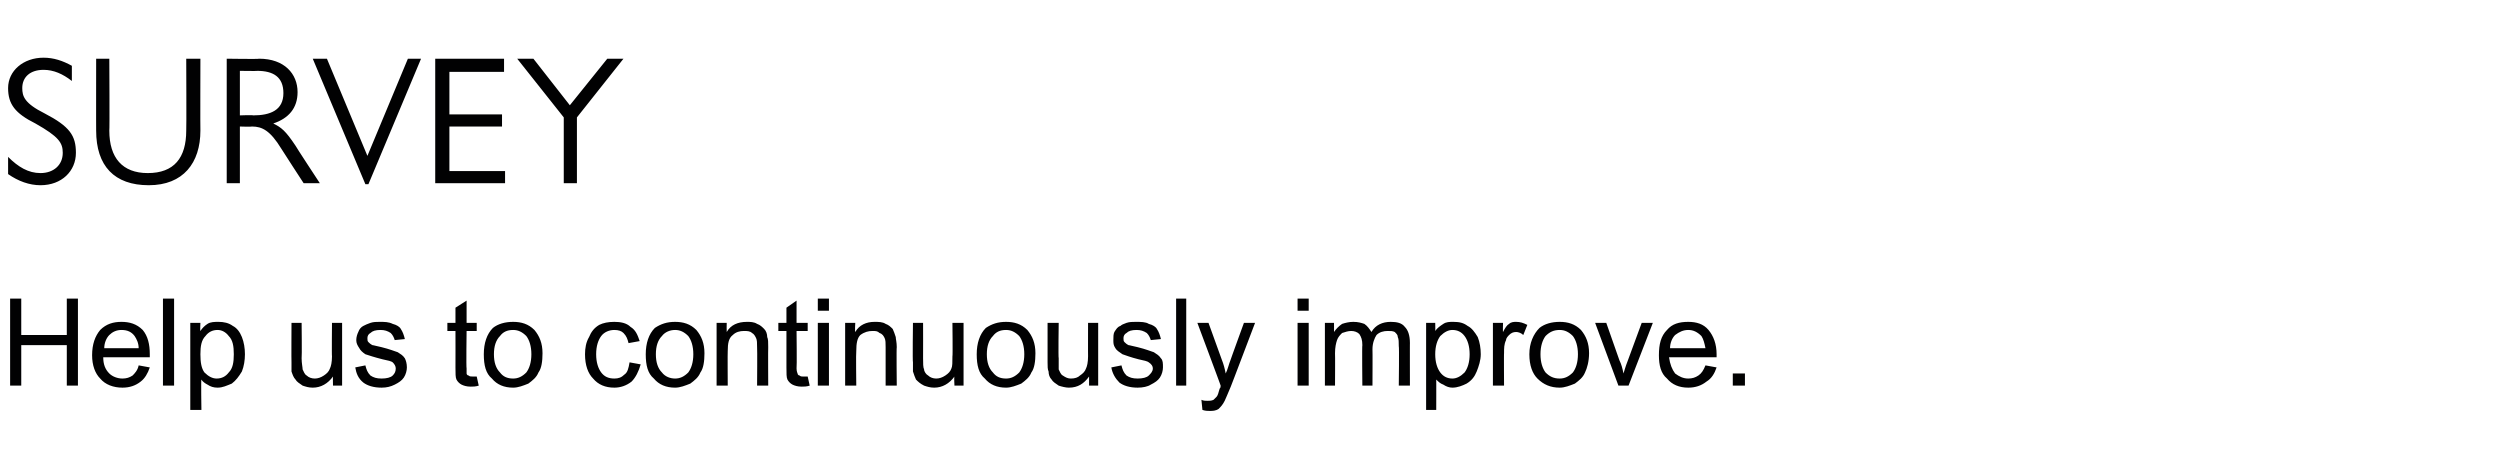
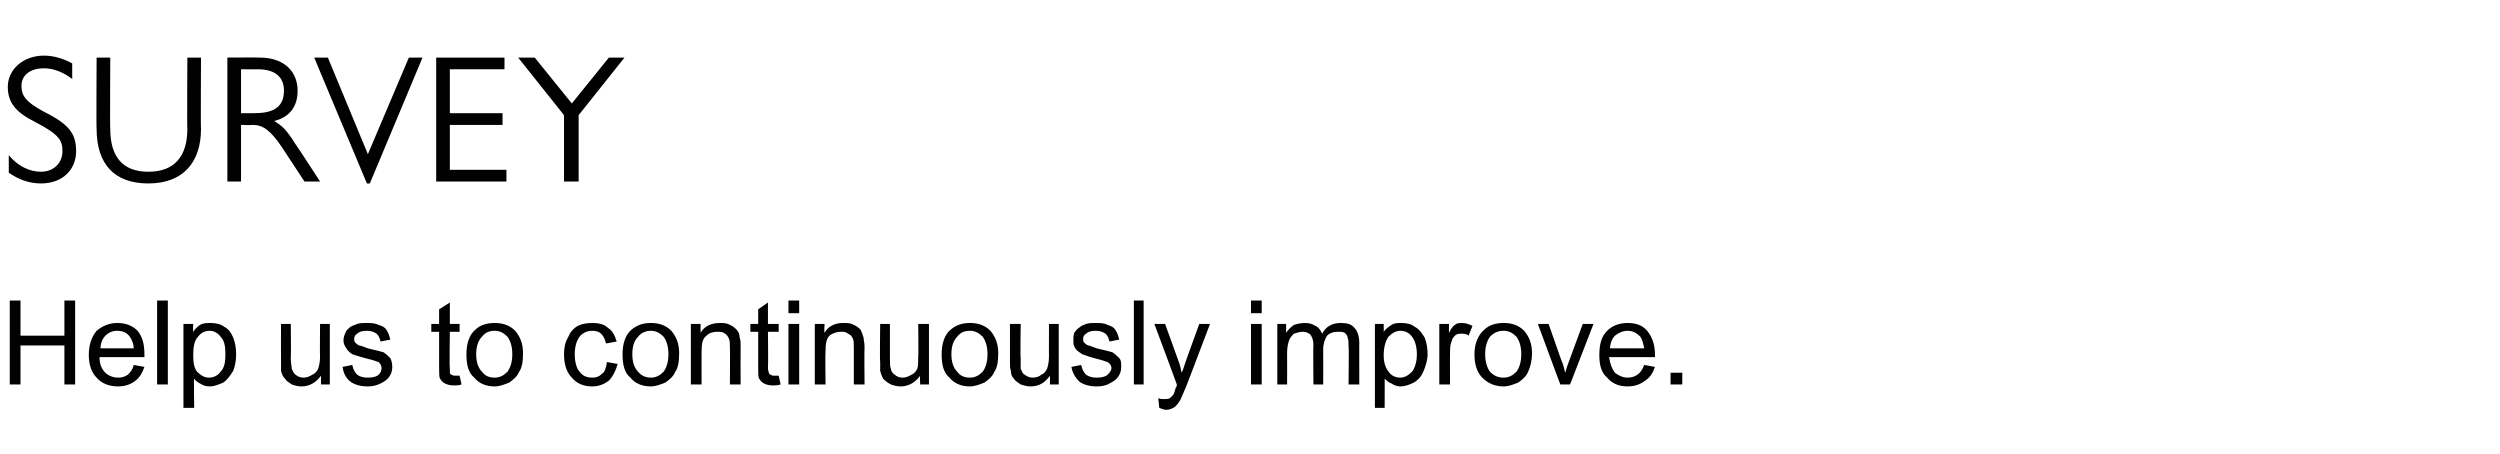
- <svg xmlns="http://www.w3.org/2000/svg" version="1.1" width="247px" height="45.5px" viewBox="0 -5 247 45.5" style="top:-5px">
+ <svg xmlns="http://www.w3.org/2000/svg" version="1.1" width="256.2px" height="46.5px" viewBox="0 -5 256.2 46.5" style="top:-5px">
  <defs />
-   <g id="Polygon861">
-     <path d="M 1 33.1 L 1 24.5 L 2.1 24.5 L 2.1 28.1 L 6.6 28.1 L 6.6 24.5 L 7.7 24.5 L 7.7 33.1 L 6.6 33.1 L 6.6 29.1 L 2.1 29.1 L 2.1 33.1 L 1 33.1 Z M 13.7 31.1 C 13.7 31.1 14.8 31.3 14.8 31.3 C 14.6 31.9 14.3 32.4 13.9 32.7 C 13.4 33.1 12.8 33.3 12.1 33.3 C 11.2 33.3 10.4 33 9.9 32.4 C 9.4 31.9 9.1 31.1 9.1 30.1 C 9.1 29 9.4 28.2 9.9 27.6 C 10.5 27 11.2 26.8 12 26.8 C 12.8 26.8 13.5 27 14.1 27.6 C 14.6 28.2 14.8 29 14.8 30 C 14.8 30.1 14.8 30.2 14.8 30.3 C 14.8 30.3 10.2 30.3 10.2 30.3 C 10.2 31 10.4 31.5 10.8 31.9 C 11.1 32.2 11.6 32.4 12.1 32.4 C 12.5 32.4 12.8 32.3 13.1 32.1 C 13.3 31.9 13.6 31.6 13.7 31.1 Z M 10.3 29.4 C 10.3 29.4 13.7 29.4 13.7 29.4 C 13.7 28.9 13.5 28.5 13.3 28.2 C 13 27.8 12.6 27.6 12 27.6 C 11.5 27.6 11.1 27.8 10.8 28.1 C 10.5 28.4 10.3 28.9 10.3 29.4 Z M 16.1 33.1 L 16.1 24.5 L 17.2 24.5 L 17.2 33.1 L 16.1 33.1 Z M 18.8 35.5 L 18.8 26.9 L 19.8 26.9 C 19.8 26.9 19.76 27.71 19.8 27.7 C 20 27.4 20.2 27.2 20.5 27 C 20.8 26.8 21.2 26.8 21.6 26.8 C 22.1 26.8 22.6 26.9 23 27.2 C 23.4 27.4 23.7 27.8 23.9 28.3 C 24.1 28.8 24.2 29.4 24.2 30 C 24.2 30.6 24.1 31.2 23.9 31.7 C 23.6 32.2 23.3 32.6 22.9 32.9 C 22.4 33.1 22 33.3 21.5 33.3 C 21.1 33.3 20.8 33.2 20.5 33 C 20.3 32.9 20 32.7 19.9 32.5 C 19.85 32.48 19.9 35.5 19.9 35.5 L 18.8 35.5 Z M 19.8 30 C 19.8 30.8 19.9 31.4 20.2 31.8 C 20.6 32.2 21 32.4 21.4 32.4 C 21.9 32.4 22.3 32.2 22.6 31.8 C 23 31.4 23.1 30.8 23.1 30 C 23.1 29.2 23 28.6 22.6 28.2 C 22.3 27.8 21.9 27.6 21.5 27.6 C 21 27.6 20.6 27.8 20.3 28.2 C 19.9 28.6 19.8 29.2 19.8 30 Z M 32.9 33.1 C 32.9 33.1 32.88 32.21 32.9 32.2 C 32.4 32.9 31.7 33.3 30.9 33.3 C 30.5 33.3 30.2 33.2 29.9 33.1 C 29.6 32.9 29.3 32.7 29.2 32.5 C 29 32.3 28.9 32 28.8 31.7 C 28.8 31.5 28.8 31.2 28.8 30.8 C 28.78 30.75 28.8 26.9 28.8 26.9 L 29.8 26.9 C 29.8 26.9 29.84 30.35 29.8 30.4 C 29.8 30.9 29.9 31.3 29.9 31.5 C 30 31.7 30.1 32 30.3 32.1 C 30.5 32.3 30.8 32.4 31.1 32.4 C 31.4 32.4 31.7 32.3 32 32.1 C 32.3 31.9 32.5 31.7 32.6 31.4 C 32.7 31.2 32.8 30.8 32.8 30.2 C 32.77 30.23 32.8 26.9 32.8 26.9 L 33.8 26.9 L 33.8 33.1 L 32.9 33.1 Z M 35.1 31.3 C 35.1 31.3 36.1 31.1 36.1 31.1 C 36.2 31.5 36.3 31.8 36.6 32.1 C 36.9 32.3 37.2 32.4 37.7 32.4 C 38.2 32.4 38.6 32.3 38.8 32.1 C 39 31.9 39.1 31.7 39.1 31.4 C 39.1 31.2 39 31 38.8 30.8 C 38.7 30.7 38.3 30.6 37.8 30.5 C 37 30.3 36.4 30.1 36.1 30 C 35.8 29.8 35.6 29.6 35.5 29.4 C 35.3 29.1 35.2 28.9 35.2 28.6 C 35.2 28.3 35.3 28 35.4 27.8 C 35.5 27.5 35.7 27.3 35.9 27.2 C 36.1 27.1 36.3 27 36.6 26.9 C 36.9 26.8 37.2 26.8 37.5 26.8 C 38 26.8 38.4 26.8 38.8 27 C 39.2 27.1 39.5 27.3 39.6 27.5 C 39.8 27.8 39.9 28.1 40 28.5 C 40 28.5 39 28.6 39 28.6 C 38.9 28.3 38.8 28.1 38.6 27.9 C 38.3 27.7 38 27.6 37.6 27.6 C 37.1 27.6 36.8 27.7 36.6 27.9 C 36.4 28 36.3 28.2 36.3 28.4 C 36.3 28.6 36.3 28.7 36.4 28.8 C 36.5 28.9 36.6 29 36.8 29.1 C 36.9 29.1 37.2 29.2 37.7 29.3 C 38.5 29.5 39 29.7 39.3 29.8 C 39.6 30 39.8 30.1 40 30.4 C 40.1 30.6 40.2 30.9 40.2 31.3 C 40.2 31.6 40.1 32 39.9 32.3 C 39.7 32.6 39.4 32.8 39 33 C 38.6 33.2 38.2 33.3 37.7 33.3 C 36.9 33.3 36.3 33.1 35.9 32.8 C 35.4 32.4 35.2 31.9 35.1 31.3 Z M 46.7 32.2 C 46.8 32.2 46.9 32.2 47.1 32.2 C 47.1 32.2 47.3 33.1 47.3 33.1 C 47 33.2 46.7 33.2 46.5 33.2 C 46.1 33.2 45.8 33.1 45.6 33 C 45.4 32.9 45.2 32.7 45.1 32.5 C 45 32.3 45 31.9 45 31.3 C 45.01 31.3 45 27.7 45 27.7 L 44.2 27.7 L 44.2 26.9 L 45 26.9 L 45 25.4 L 46.1 24.7 L 46.1 26.9 L 47.1 26.9 L 47.1 27.7 L 46.1 27.7 C 46.1 27.7 46.05 31.36 46.1 31.4 C 46.1 31.7 46.1 31.9 46.1 31.9 C 46.1 32 46.2 32.1 46.3 32.1 C 46.4 32.2 46.5 32.2 46.7 32.2 C 46.7 32.2 46.7 32.2 46.7 32.2 Z M 47.8 30 C 47.8 28.9 48.1 28 48.7 27.4 C 49.2 27 49.9 26.8 50.7 26.8 C 51.5 26.8 52.2 27 52.8 27.6 C 53.3 28.2 53.6 28.9 53.6 29.9 C 53.6 30.7 53.5 31.4 53.2 31.8 C 53 32.3 52.6 32.6 52.2 32.9 C 51.7 33.1 51.2 33.3 50.7 33.3 C 49.8 33.3 49.1 33 48.6 32.4 C 48 31.9 47.8 31.1 47.8 30 Z M 48.8 30 C 48.8 30.8 49 31.4 49.4 31.8 C 49.7 32.2 50.1 32.4 50.7 32.4 C 51.2 32.4 51.6 32.2 52 31.8 C 52.3 31.4 52.5 30.8 52.5 30 C 52.5 29.2 52.3 28.6 52 28.2 C 51.6 27.8 51.2 27.6 50.7 27.6 C 50.1 27.6 49.7 27.8 49.4 28.2 C 49 28.6 48.8 29.2 48.8 30 Z M 62.2 30.8 C 62.2 30.8 63.3 31 63.3 31 C 63.1 31.7 62.8 32.3 62.4 32.7 C 61.9 33.1 61.3 33.3 60.7 33.3 C 59.8 33.3 59.1 33 58.6 32.4 C 58.1 31.9 57.8 31.1 57.8 30 C 57.8 29.4 57.9 28.8 58.2 28.3 C 58.4 27.8 58.7 27.4 59.2 27.1 C 59.6 26.9 60.1 26.8 60.7 26.8 C 61.3 26.8 61.9 26.9 62.3 27.3 C 62.8 27.6 63 28.1 63.2 28.7 C 63.2 28.7 62.1 28.9 62.1 28.9 C 62 28.5 61.9 28.2 61.6 27.9 C 61.4 27.7 61.1 27.6 60.7 27.6 C 60.2 27.6 59.7 27.8 59.4 28.2 C 59.1 28.6 58.9 29.2 58.9 30 C 58.9 30.8 59.1 31.4 59.4 31.8 C 59.7 32.2 60.1 32.4 60.7 32.4 C 61.1 32.4 61.4 32.3 61.7 32 C 62 31.8 62.1 31.4 62.2 30.8 Z M 63.8 30 C 63.8 28.9 64.1 28 64.7 27.4 C 65.3 27 65.9 26.8 66.7 26.8 C 67.5 26.8 68.2 27 68.8 27.6 C 69.3 28.2 69.6 28.9 69.6 29.9 C 69.6 30.7 69.5 31.4 69.2 31.8 C 69 32.3 68.6 32.6 68.2 32.9 C 67.7 33.1 67.2 33.3 66.7 33.3 C 65.8 33.3 65.1 33 64.6 32.4 C 64 31.9 63.8 31.1 63.8 30 Z M 64.8 30 C 64.8 30.8 65 31.4 65.4 31.8 C 65.7 32.2 66.2 32.4 66.7 32.4 C 67.2 32.4 67.6 32.2 68 31.8 C 68.3 31.4 68.5 30.8 68.5 30 C 68.5 29.2 68.3 28.6 68 28.2 C 67.6 27.8 67.2 27.6 66.7 27.6 C 66.2 27.6 65.7 27.8 65.4 28.2 C 65 28.6 64.8 29.2 64.8 30 Z M 70.8 33.1 L 70.8 26.9 L 71.8 26.9 C 71.8 26.9 71.78 27.78 71.8 27.8 C 72.2 27.1 72.9 26.8 73.8 26.8 C 74.1 26.8 74.5 26.8 74.8 27 C 75.1 27.1 75.3 27.3 75.5 27.5 C 75.7 27.7 75.8 28 75.8 28.3 C 75.9 28.5 75.9 28.8 75.9 29.3 C 75.88 29.3 75.9 33.1 75.9 33.1 L 74.8 33.1 C 74.8 33.1 74.83 29.34 74.8 29.3 C 74.8 28.9 74.8 28.6 74.7 28.4 C 74.6 28.2 74.5 28 74.3 27.9 C 74.1 27.7 73.8 27.7 73.5 27.7 C 73.1 27.7 72.7 27.8 72.4 28.1 C 72 28.4 71.9 28.9 71.9 29.7 C 71.88 29.72 71.9 33.1 71.9 33.1 L 70.8 33.1 Z M 79.3 32.2 C 79.5 32.2 79.6 32.2 79.8 32.2 C 79.8 32.2 80 33.1 80 33.1 C 79.7 33.2 79.4 33.2 79.2 33.2 C 78.8 33.2 78.5 33.1 78.3 33 C 78.1 32.9 77.9 32.7 77.8 32.5 C 77.7 32.3 77.7 31.9 77.7 31.3 C 77.7 31.3 77.7 27.7 77.7 27.7 L 76.9 27.7 L 76.9 26.9 L 77.7 26.9 L 77.7 25.4 L 78.7 24.7 L 78.7 26.9 L 79.8 26.9 L 79.8 27.7 L 78.7 27.7 C 78.7 27.7 78.74 31.36 78.7 31.4 C 78.7 31.7 78.8 31.9 78.8 31.9 C 78.8 32 78.9 32.1 79 32.1 C 79.1 32.2 79.2 32.2 79.3 32.2 C 79.3 32.2 79.3 32.2 79.3 32.2 Z M 80.8 25.7 L 80.8 24.5 L 81.9 24.5 L 81.9 25.7 L 80.8 25.7 Z M 80.8 33.1 L 80.8 26.9 L 81.9 26.9 L 81.9 33.1 L 80.8 33.1 Z M 83.5 33.1 L 83.5 26.9 L 84.5 26.9 C 84.5 26.9 84.45 27.78 84.5 27.8 C 84.9 27.1 85.6 26.8 86.4 26.8 C 86.8 26.8 87.2 26.8 87.5 27 C 87.8 27.1 88 27.3 88.2 27.5 C 88.3 27.7 88.4 28 88.5 28.3 C 88.5 28.5 88.6 28.8 88.6 29.3 C 88.56 29.3 88.6 33.1 88.6 33.1 L 87.5 33.1 C 87.5 33.1 87.5 29.34 87.5 29.3 C 87.5 28.9 87.5 28.6 87.4 28.4 C 87.3 28.2 87.2 28 86.9 27.9 C 86.7 27.7 86.5 27.7 86.2 27.7 C 85.8 27.7 85.4 27.8 85 28.1 C 84.7 28.4 84.6 28.9 84.6 29.7 C 84.56 29.72 84.6 33.1 84.6 33.1 L 83.5 33.1 Z M 94.3 33.1 C 94.3 33.1 94.25 32.21 94.3 32.2 C 93.8 32.9 93.1 33.3 92.3 33.3 C 91.9 33.3 91.6 33.2 91.3 33.1 C 90.9 32.9 90.7 32.7 90.5 32.5 C 90.4 32.3 90.3 32 90.2 31.7 C 90.2 31.5 90.2 31.2 90.2 30.8 C 90.15 30.75 90.2 26.9 90.2 26.9 L 91.2 26.9 C 91.2 26.9 91.21 30.35 91.2 30.4 C 91.2 30.9 91.2 31.3 91.3 31.5 C 91.3 31.7 91.5 32 91.7 32.1 C 91.9 32.3 92.2 32.4 92.5 32.4 C 92.8 32.4 93.1 32.3 93.4 32.1 C 93.7 31.9 93.9 31.7 94 31.4 C 94.1 31.2 94.1 30.8 94.1 30.2 C 94.14 30.23 94.1 26.9 94.1 26.9 L 95.2 26.9 L 95.2 33.1 L 94.3 33.1 Z M 96.5 30 C 96.5 28.9 96.8 28 97.4 27.4 C 98 27 98.6 26.8 99.4 26.8 C 100.2 26.8 100.9 27 101.5 27.6 C 102 28.2 102.3 28.9 102.3 29.9 C 102.3 30.7 102.2 31.4 101.9 31.8 C 101.7 32.3 101.3 32.6 100.9 32.9 C 100.4 33.1 99.9 33.3 99.4 33.3 C 98.5 33.3 97.8 33 97.3 32.4 C 96.7 31.9 96.5 31.1 96.5 30 Z M 97.5 30 C 97.5 30.8 97.7 31.4 98.1 31.8 C 98.4 32.2 98.8 32.4 99.4 32.4 C 99.9 32.4 100.3 32.2 100.7 31.8 C 101 31.4 101.2 30.8 101.2 30 C 101.2 29.2 101 28.6 100.7 28.2 C 100.3 27.8 99.9 27.6 99.4 27.6 C 98.8 27.6 98.4 27.8 98.1 28.2 C 97.7 28.6 97.5 29.2 97.5 30 Z M 107.6 33.1 C 107.6 33.1 107.6 32.21 107.6 32.2 C 107.1 32.9 106.5 33.3 105.6 33.3 C 105.3 33.3 104.9 33.2 104.6 33.1 C 104.3 32.9 104 32.7 103.9 32.5 C 103.7 32.3 103.6 32 103.6 31.7 C 103.5 31.5 103.5 31.2 103.5 30.8 C 103.5 30.75 103.5 26.9 103.5 26.9 L 104.6 26.9 C 104.6 26.9 104.55 30.35 104.6 30.4 C 104.6 30.9 104.6 31.3 104.6 31.5 C 104.7 31.7 104.8 32 105 32.1 C 105.3 32.3 105.5 32.4 105.8 32.4 C 106.2 32.4 106.5 32.3 106.7 32.1 C 107 31.9 107.2 31.7 107.3 31.4 C 107.4 31.2 107.5 30.8 107.5 30.2 C 107.49 30.23 107.5 26.9 107.5 26.9 L 108.5 26.9 L 108.5 33.1 L 107.6 33.1 Z M 109.8 31.3 C 109.8 31.3 110.8 31.1 110.8 31.1 C 110.9 31.5 111 31.8 111.3 32.1 C 111.6 32.3 111.9 32.4 112.4 32.4 C 112.9 32.4 113.3 32.3 113.5 32.1 C 113.7 31.9 113.9 31.7 113.9 31.4 C 113.9 31.2 113.8 31 113.5 30.8 C 113.4 30.7 113 30.6 112.5 30.5 C 111.7 30.3 111.2 30.1 110.9 30 C 110.6 29.8 110.3 29.6 110.2 29.4 C 110 29.1 110 28.9 110 28.6 C 110 28.3 110 28 110.1 27.8 C 110.3 27.5 110.4 27.3 110.7 27.2 C 110.8 27.1 111 27 111.3 26.9 C 111.6 26.8 111.9 26.8 112.2 26.8 C 112.7 26.8 113.2 26.8 113.5 27 C 113.9 27.1 114.2 27.3 114.3 27.5 C 114.5 27.8 114.6 28.1 114.7 28.5 C 114.7 28.5 113.7 28.6 113.7 28.6 C 113.6 28.3 113.5 28.1 113.3 27.9 C 113 27.7 112.7 27.6 112.3 27.6 C 111.8 27.6 111.5 27.7 111.3 27.9 C 111.1 28 111 28.2 111 28.4 C 111 28.6 111 28.7 111.1 28.8 C 111.2 28.9 111.3 29 111.5 29.1 C 111.6 29.1 111.9 29.2 112.4 29.3 C 113.2 29.5 113.7 29.7 114 29.8 C 114.3 30 114.5 30.1 114.7 30.4 C 114.9 30.6 114.9 30.9 114.9 31.3 C 114.9 31.6 114.8 32 114.6 32.3 C 114.4 32.6 114.1 32.8 113.7 33 C 113.4 33.2 112.9 33.3 112.4 33.3 C 111.6 33.3 111 33.1 110.6 32.8 C 110.2 32.4 109.9 31.9 109.8 31.3 Z M 116.2 33.1 L 116.2 24.5 L 117.2 24.5 L 117.2 33.1 L 116.2 33.1 Z M 119.5 35.6 C 119.3 35.6 119.1 35.6 118.8 35.5 C 118.8 35.5 118.7 34.5 118.7 34.5 C 118.9 34.6 119.1 34.6 119.3 34.6 C 119.5 34.6 119.7 34.6 119.9 34.5 C 120 34.4 120.1 34.3 120.2 34.2 C 120.3 34.1 120.4 33.8 120.5 33.4 C 120.6 33.3 120.6 33.2 120.6 33.1 C 120.63 33.13 118.3 26.9 118.3 26.9 L 119.4 26.9 C 119.4 26.9 120.7 30.5 120.7 30.5 C 120.9 31 121 31.4 121.1 31.9 C 121.3 31.5 121.4 31 121.6 30.5 C 121.58 30.53 122.9 26.9 122.9 26.9 L 124 26.9 C 124 26.9 121.6 33.23 121.6 33.2 C 121.3 33.9 121.1 34.4 121 34.6 C 120.8 35 120.6 35.2 120.4 35.4 C 120.1 35.6 119.8 35.6 119.5 35.6 C 119.5 35.6 119.5 35.6 119.5 35.6 Z M 128.2 25.7 L 128.2 24.5 L 129.3 24.5 L 129.3 25.7 L 128.2 25.7 Z M 128.2 33.1 L 128.2 26.9 L 129.3 26.9 L 129.3 33.1 L 128.2 33.1 Z M 130.9 33.1 L 130.9 26.9 L 131.8 26.9 C 131.8 26.9 131.81 27.77 131.8 27.8 C 132 27.5 132.3 27.2 132.6 27 C 132.9 26.9 133.3 26.8 133.7 26.8 C 134.2 26.8 134.5 26.9 134.8 27 C 135.1 27.2 135.3 27.5 135.5 27.8 C 135.9 27.1 136.6 26.8 137.4 26.8 C 138 26.8 138.5 26.9 138.8 27.3 C 139.1 27.6 139.3 28.1 139.3 28.9 C 139.29 28.85 139.3 33.1 139.3 33.1 L 138.2 33.1 C 138.2 33.1 138.25 29.2 138.2 29.2 C 138.2 28.8 138.2 28.5 138.1 28.3 C 138.1 28.1 138 28 137.8 27.8 C 137.6 27.7 137.4 27.7 137.1 27.7 C 136.7 27.7 136.3 27.8 136 28.1 C 135.8 28.4 135.6 28.9 135.6 29.5 C 135.62 29.51 135.6 33.1 135.6 33.1 L 134.6 33.1 C 134.6 33.1 134.56 29.08 134.6 29.1 C 134.6 28.6 134.5 28.3 134.3 28 C 134.1 27.8 133.8 27.7 133.5 27.7 C 133.2 27.7 132.9 27.8 132.6 27.9 C 132.4 28.1 132.2 28.3 132.1 28.6 C 132 28.9 131.9 29.3 131.9 29.9 C 131.92 29.89 131.9 33.1 131.9 33.1 L 130.9 33.1 Z M 140.9 35.5 L 140.9 26.9 L 141.8 26.9 C 141.8 26.9 141.82 27.71 141.8 27.7 C 142 27.4 142.3 27.2 142.6 27 C 142.9 26.8 143.2 26.8 143.6 26.8 C 144.2 26.8 144.6 26.9 145 27.2 C 145.4 27.4 145.7 27.8 146 28.3 C 146.2 28.8 146.3 29.4 146.3 30 C 146.3 30.6 146.1 31.2 145.9 31.7 C 145.7 32.2 145.4 32.6 144.9 32.9 C 144.5 33.1 144 33.3 143.5 33.3 C 143.2 33.3 142.9 33.2 142.6 33 C 142.3 32.9 142.1 32.7 141.9 32.5 C 141.91 32.48 141.9 35.5 141.9 35.5 L 140.9 35.5 Z M 141.8 30 C 141.8 30.8 142 31.4 142.3 31.8 C 142.6 32.2 143 32.4 143.5 32.4 C 143.9 32.4 144.3 32.2 144.7 31.8 C 145 31.4 145.2 30.8 145.2 30 C 145.2 29.2 145 28.6 144.7 28.2 C 144.4 27.8 144 27.6 143.5 27.6 C 143.1 27.6 142.7 27.8 142.3 28.2 C 142 28.6 141.8 29.2 141.8 30 Z M 147.5 33.1 L 147.5 26.9 L 148.5 26.9 C 148.5 26.9 148.47 27.84 148.5 27.8 C 148.7 27.4 148.9 27.1 149.1 27 C 149.3 26.8 149.6 26.8 149.8 26.8 C 150.2 26.8 150.5 26.9 150.9 27.1 C 150.9 27.1 150.5 28.1 150.5 28.1 C 150.3 27.9 150 27.8 149.8 27.8 C 149.5 27.8 149.3 27.9 149.1 28.1 C 149 28.2 148.8 28.4 148.8 28.6 C 148.6 29 148.6 29.4 148.6 29.9 C 148.58 29.86 148.6 33.1 148.6 33.1 L 147.5 33.1 Z M 151.1 30 C 151.1 28.9 151.5 28 152.1 27.4 C 152.6 27 153.3 26.8 154.1 26.8 C 154.9 26.8 155.6 27 156.2 27.6 C 156.7 28.2 157 28.9 157 29.9 C 157 30.7 156.8 31.4 156.6 31.8 C 156.4 32.3 156 32.6 155.6 32.9 C 155.1 33.1 154.6 33.3 154.1 33.3 C 153.2 33.3 152.5 33 151.9 32.4 C 151.4 31.9 151.1 31.1 151.1 30 Z M 152.2 30 C 152.2 30.8 152.4 31.4 152.7 31.8 C 153.1 32.2 153.5 32.4 154.1 32.4 C 154.6 32.4 155 32.2 155.4 31.8 C 155.7 31.4 155.9 30.8 155.9 30 C 155.9 29.2 155.7 28.6 155.4 28.2 C 155 27.8 154.6 27.6 154.1 27.6 C 153.5 27.6 153.1 27.8 152.7 28.2 C 152.4 28.6 152.2 29.2 152.2 30 Z M 159.9 33.1 L 157.6 26.9 L 158.7 26.9 C 158.7 26.9 160.01 30.63 160 30.6 C 160.2 31 160.3 31.4 160.4 31.9 C 160.5 31.6 160.6 31.2 160.8 30.7 C 160.8 30.7 162.2 26.9 162.2 26.9 L 163.3 26.9 L 160.9 33.1 L 159.9 33.1 Z M 168.5 31.1 C 168.5 31.1 169.6 31.3 169.6 31.3 C 169.4 31.9 169.1 32.4 168.6 32.7 C 168.1 33.1 167.5 33.3 166.8 33.3 C 165.9 33.3 165.2 33 164.7 32.4 C 164.1 31.9 163.9 31.1 163.9 30.1 C 163.9 29 164.1 28.2 164.7 27.6 C 165.2 27 165.9 26.8 166.8 26.8 C 167.6 26.8 168.3 27 168.8 27.6 C 169.3 28.2 169.6 29 169.6 30 C 169.6 30.1 169.6 30.2 169.6 30.3 C 169.6 30.3 164.9 30.3 164.9 30.3 C 165 31 165.2 31.5 165.5 31.9 C 165.9 32.2 166.3 32.4 166.8 32.4 C 167.2 32.4 167.5 32.3 167.8 32.1 C 168.1 31.9 168.3 31.6 168.5 31.1 Z M 165 29.4 C 165 29.4 168.5 29.4 168.5 29.4 C 168.4 28.9 168.3 28.5 168.1 28.2 C 167.7 27.8 167.3 27.6 166.8 27.6 C 166.3 27.6 165.9 27.8 165.5 28.1 C 165.2 28.4 165 28.9 165 29.4 Z M 171.2 33.1 L 171.2 31.9 L 172.4 31.9 L 172.4 33.1 L 171.2 33.1 Z " stroke="none" fill="#010102" />
+   <g id="Polygon890">
+     <path d="M 1 34.4 L 1 25.8 L 2.1 25.8 L 2.1 29.4 L 6.6 29.4 L 6.6 25.8 L 7.7 25.8 L 7.7 34.4 L 6.6 34.4 L 6.6 30.4 L 2.1 30.4 L 2.1 34.4 L 1 34.4 Z M 13.7 32.4 C 13.7 32.4 14.8 32.6 14.8 32.6 C 14.6 33.2 14.3 33.7 13.9 34 C 13.4 34.4 12.8 34.6 12.1 34.6 C 11.2 34.6 10.4 34.3 9.9 33.7 C 9.4 33.2 9.1 32.4 9.1 31.4 C 9.1 30.3 9.4 29.5 9.9 28.9 C 10.5 28.4 11.2 28.1 12 28.1 C 12.8 28.1 13.5 28.3 14.1 28.9 C 14.6 29.5 14.8 30.3 14.8 31.3 C 14.8 31.4 14.8 31.5 14.8 31.6 C 14.8 31.6 10.2 31.6 10.2 31.6 C 10.2 32.3 10.4 32.8 10.8 33.2 C 11.1 33.5 11.6 33.7 12.1 33.7 C 12.5 33.7 12.8 33.6 13.1 33.4 C 13.3 33.2 13.6 32.9 13.7 32.4 Z M 10.3 30.7 C 10.3 30.7 13.7 30.7 13.7 30.7 C 13.7 30.2 13.5 29.8 13.3 29.5 C 13 29.1 12.6 28.9 12 28.9 C 11.5 28.9 11.1 29.1 10.8 29.4 C 10.5 29.7 10.3 30.2 10.3 30.7 Z M 16.1 34.4 L 16.1 25.8 L 17.2 25.8 L 17.2 34.4 L 16.1 34.4 Z M 18.8 36.8 L 18.8 28.2 L 19.8 28.2 C 19.8 28.2 19.76 29.01 19.8 29 C 20 28.7 20.2 28.5 20.5 28.3 C 20.8 28.1 21.2 28.1 21.6 28.1 C 22.1 28.1 22.6 28.2 23 28.5 C 23.4 28.7 23.7 29.1 23.9 29.6 C 24.1 30.1 24.2 30.7 24.2 31.3 C 24.2 31.9 24.1 32.5 23.9 33 C 23.6 33.5 23.3 33.9 22.9 34.2 C 22.4 34.4 22 34.6 21.5 34.6 C 21.1 34.6 20.8 34.5 20.5 34.3 C 20.3 34.2 20 34 19.9 33.8 C 19.85 33.78 19.9 36.8 19.9 36.8 L 18.8 36.8 Z M 19.8 31.4 C 19.8 32.2 19.9 32.7 20.2 33.1 C 20.6 33.5 21 33.7 21.4 33.7 C 21.9 33.7 22.3 33.5 22.6 33.1 C 23 32.7 23.1 32.1 23.1 31.3 C 23.1 30.5 23 29.9 22.6 29.5 C 22.3 29.1 21.9 28.9 21.5 28.9 C 21 28.9 20.6 29.1 20.3 29.5 C 19.9 29.9 19.8 30.6 19.8 31.4 Z M 32.9 34.4 C 32.9 34.4 32.88 33.51 32.9 33.5 C 32.4 34.2 31.7 34.6 30.9 34.6 C 30.5 34.6 30.2 34.5 29.9 34.4 C 29.6 34.2 29.3 34 29.2 33.8 C 29 33.6 28.9 33.4 28.8 33 C 28.8 32.8 28.8 32.5 28.8 32.1 C 28.78 32.06 28.8 28.2 28.8 28.2 L 29.8 28.2 C 29.8 28.2 29.84 31.66 29.8 31.7 C 29.8 32.2 29.9 32.6 29.9 32.8 C 30 33 30.1 33.3 30.3 33.4 C 30.5 33.6 30.8 33.7 31.1 33.7 C 31.4 33.7 31.7 33.6 32 33.4 C 32.3 33.3 32.5 33 32.6 32.8 C 32.7 32.5 32.8 32.1 32.8 31.5 C 32.77 31.54 32.8 28.2 32.8 28.2 L 33.8 28.2 L 33.8 34.4 L 32.9 34.4 Z M 35.1 32.6 C 35.1 32.6 36.1 32.4 36.1 32.4 C 36.2 32.8 36.3 33.1 36.6 33.4 C 36.9 33.6 37.2 33.7 37.7 33.7 C 38.2 33.7 38.6 33.6 38.8 33.4 C 39 33.2 39.1 33 39.1 32.7 C 39.1 32.5 39 32.3 38.8 32.1 C 38.7 32.1 38.3 31.9 37.8 31.8 C 37 31.6 36.4 31.4 36.1 31.3 C 35.8 31.1 35.6 30.9 35.5 30.7 C 35.3 30.4 35.2 30.2 35.2 29.9 C 35.2 29.6 35.3 29.3 35.4 29.1 C 35.5 28.8 35.7 28.7 35.9 28.5 C 36.1 28.4 36.3 28.3 36.6 28.2 C 36.9 28.1 37.2 28.1 37.5 28.1 C 38 28.1 38.4 28.1 38.8 28.3 C 39.2 28.4 39.5 28.6 39.6 28.8 C 39.8 29.1 39.9 29.4 40 29.8 C 40 29.8 39 30 39 30 C 38.9 29.6 38.8 29.4 38.6 29.2 C 38.3 29 38 28.9 37.6 28.9 C 37.1 28.9 36.8 29 36.6 29.2 C 36.4 29.3 36.3 29.5 36.3 29.7 C 36.3 29.9 36.3 30 36.4 30.1 C 36.5 30.2 36.6 30.3 36.8 30.4 C 36.9 30.4 37.2 30.5 37.7 30.7 C 38.5 30.9 39 31 39.3 31.1 C 39.6 31.3 39.8 31.5 40 31.7 C 40.1 31.9 40.2 32.2 40.2 32.6 C 40.2 33 40.1 33.3 39.9 33.6 C 39.7 33.9 39.4 34.1 39 34.3 C 38.6 34.5 38.2 34.6 37.7 34.6 C 36.9 34.6 36.3 34.4 35.9 34.1 C 35.4 33.7 35.2 33.2 35.1 32.6 Z M 46.7 33.5 C 46.8 33.5 46.9 33.5 47.1 33.5 C 47.1 33.5 47.3 34.4 47.3 34.4 C 47 34.5 46.7 34.5 46.5 34.5 C 46.1 34.5 45.8 34.4 45.6 34.3 C 45.4 34.2 45.2 34 45.1 33.8 C 45 33.7 45 33.2 45 32.6 C 45.01 32.6 45 29 45 29 L 44.2 29 L 44.2 28.2 L 45 28.2 L 45 26.7 L 46.1 26 L 46.1 28.2 L 47.1 28.2 L 47.1 29 L 46.1 29 C 46.1 29 46.05 32.66 46.1 32.7 C 46.1 33 46.1 33.2 46.1 33.2 C 46.1 33.3 46.2 33.4 46.3 33.4 C 46.4 33.5 46.5 33.5 46.7 33.5 C 46.7 33.5 46.7 33.5 46.7 33.5 Z M 47.8 31.3 C 47.8 30.2 48.1 29.3 48.7 28.8 C 49.2 28.3 49.9 28.1 50.7 28.1 C 51.5 28.1 52.2 28.3 52.8 28.9 C 53.3 29.5 53.6 30.2 53.6 31.2 C 53.6 32 53.5 32.7 53.2 33.1 C 53 33.6 52.6 33.9 52.2 34.2 C 51.7 34.4 51.2 34.6 50.7 34.6 C 49.8 34.6 49.1 34.3 48.6 33.7 C 48 33.2 47.8 32.4 47.8 31.3 Z M 48.8 31.3 C 48.8 32.1 49 32.7 49.4 33.1 C 49.7 33.5 50.1 33.7 50.7 33.7 C 51.2 33.7 51.6 33.5 52 33.1 C 52.3 32.7 52.5 32.1 52.5 31.3 C 52.5 30.5 52.3 29.9 52 29.5 C 51.6 29.1 51.2 28.9 50.7 28.9 C 50.1 28.9 49.7 29.1 49.4 29.5 C 49 29.9 48.8 30.5 48.8 31.3 Z M 62.2 32.1 C 62.2 32.1 63.3 32.3 63.3 32.3 C 63.1 33 62.8 33.6 62.4 34 C 61.9 34.4 61.3 34.6 60.7 34.6 C 59.8 34.6 59.1 34.3 58.6 33.7 C 58.1 33.2 57.8 32.4 57.8 31.3 C 57.8 30.7 57.9 30.1 58.2 29.6 C 58.4 29.1 58.7 28.7 59.2 28.4 C 59.6 28.2 60.1 28.1 60.7 28.1 C 61.3 28.1 61.9 28.2 62.3 28.6 C 62.8 28.9 63 29.4 63.2 30 C 63.2 30 62.1 30.2 62.1 30.2 C 62 29.8 61.9 29.5 61.6 29.2 C 61.4 29 61.1 28.9 60.7 28.9 C 60.2 28.9 59.7 29.1 59.4 29.5 C 59.1 29.9 58.9 30.5 58.9 31.3 C 58.9 32.1 59.1 32.8 59.4 33.1 C 59.7 33.5 60.1 33.7 60.7 33.7 C 61.1 33.7 61.4 33.6 61.7 33.3 C 62 33.1 62.1 32.7 62.2 32.1 Z M 63.8 31.3 C 63.8 30.2 64.1 29.3 64.7 28.8 C 65.3 28.3 65.9 28.1 66.7 28.1 C 67.5 28.1 68.2 28.3 68.8 28.9 C 69.3 29.5 69.6 30.2 69.6 31.2 C 69.6 32 69.5 32.7 69.2 33.1 C 69 33.6 68.6 33.9 68.2 34.2 C 67.7 34.4 67.2 34.6 66.7 34.6 C 65.8 34.6 65.1 34.3 64.6 33.7 C 64 33.2 63.8 32.4 63.8 31.3 Z M 64.8 31.3 C 64.8 32.1 65 32.7 65.4 33.1 C 65.7 33.5 66.2 33.7 66.7 33.7 C 67.2 33.7 67.6 33.5 68 33.1 C 68.3 32.7 68.5 32.1 68.5 31.3 C 68.5 30.5 68.3 29.9 68 29.5 C 67.6 29.1 67.2 28.9 66.7 28.9 C 66.2 28.9 65.7 29.1 65.4 29.5 C 65 29.9 64.8 30.5 64.8 31.3 Z M 70.8 34.4 L 70.8 28.2 L 71.8 28.2 C 71.8 28.2 71.78 29.09 71.8 29.1 C 72.2 28.4 72.9 28.1 73.8 28.1 C 74.1 28.1 74.5 28.1 74.8 28.3 C 75.1 28.4 75.3 28.6 75.5 28.8 C 75.7 29 75.8 29.3 75.8 29.6 C 75.9 29.8 75.9 30.1 75.9 30.6 C 75.88 30.6 75.9 34.4 75.9 34.4 L 74.8 34.4 C 74.8 34.4 74.83 30.64 74.8 30.6 C 74.8 30.2 74.8 29.9 74.7 29.7 C 74.6 29.5 74.5 29.3 74.3 29.2 C 74.1 29 73.8 29 73.5 29 C 73.1 29 72.7 29.1 72.4 29.4 C 72 29.7 71.9 30.2 71.9 31 C 71.88 31.03 71.9 34.4 71.9 34.4 L 70.8 34.4 Z M 79.3 33.5 C 79.5 33.5 79.6 33.5 79.8 33.5 C 79.8 33.5 80 34.4 80 34.4 C 79.7 34.5 79.4 34.5 79.2 34.5 C 78.8 34.5 78.5 34.4 78.3 34.3 C 78.1 34.2 77.9 34 77.8 33.8 C 77.7 33.7 77.7 33.2 77.7 32.6 C 77.7 32.6 77.7 29 77.7 29 L 76.9 29 L 76.9 28.2 L 77.7 28.2 L 77.7 26.7 L 78.7 26 L 78.7 28.2 L 79.8 28.2 L 79.8 29 L 78.7 29 C 78.7 29 78.74 32.66 78.7 32.7 C 78.7 33 78.8 33.2 78.8 33.2 C 78.8 33.3 78.9 33.4 79 33.4 C 79.1 33.5 79.2 33.5 79.3 33.5 C 79.3 33.5 79.3 33.5 79.3 33.5 Z M 80.8 27.1 L 80.8 25.8 L 81.9 25.8 L 81.9 27.1 L 80.8 27.1 Z M 80.8 34.4 L 80.8 28.2 L 81.9 28.2 L 81.9 34.4 L 80.8 34.4 Z M 83.5 34.4 L 83.5 28.2 L 84.5 28.2 C 84.5 28.2 84.45 29.09 84.5 29.1 C 84.9 28.4 85.6 28.1 86.4 28.1 C 86.8 28.1 87.2 28.1 87.5 28.3 C 87.8 28.4 88 28.6 88.2 28.8 C 88.3 29 88.4 29.3 88.5 29.6 C 88.5 29.8 88.6 30.1 88.6 30.6 C 88.56 30.6 88.6 34.4 88.6 34.4 L 87.5 34.4 C 87.5 34.4 87.5 30.64 87.5 30.6 C 87.5 30.2 87.5 29.9 87.4 29.7 C 87.3 29.5 87.2 29.3 86.9 29.2 C 86.7 29 86.5 29 86.2 29 C 85.8 29 85.4 29.1 85 29.4 C 84.7 29.7 84.6 30.2 84.6 31 C 84.56 31.03 84.6 34.4 84.6 34.4 L 83.5 34.4 Z M 94.3 34.4 C 94.3 34.4 94.25 33.51 94.3 33.5 C 93.8 34.2 93.1 34.6 92.3 34.6 C 91.9 34.6 91.6 34.5 91.3 34.4 C 90.9 34.2 90.7 34 90.5 33.8 C 90.4 33.6 90.3 33.4 90.2 33 C 90.2 32.8 90.2 32.5 90.2 32.1 C 90.15 32.06 90.2 28.2 90.2 28.2 L 91.2 28.2 C 91.2 28.2 91.21 31.66 91.2 31.7 C 91.2 32.2 91.2 32.6 91.3 32.8 C 91.3 33 91.5 33.3 91.7 33.4 C 91.9 33.6 92.2 33.7 92.5 33.7 C 92.8 33.7 93.1 33.6 93.4 33.4 C 93.7 33.3 93.9 33 94 32.8 C 94.1 32.5 94.1 32.1 94.1 31.5 C 94.14 31.54 94.1 28.2 94.1 28.2 L 95.2 28.2 L 95.2 34.4 L 94.3 34.4 Z M 96.5 31.3 C 96.5 30.2 96.8 29.3 97.4 28.8 C 98 28.3 98.6 28.1 99.4 28.1 C 100.2 28.1 100.9 28.3 101.5 28.9 C 102 29.5 102.3 30.2 102.3 31.2 C 102.3 32 102.2 32.7 101.9 33.1 C 101.7 33.6 101.3 33.9 100.9 34.2 C 100.4 34.4 99.9 34.6 99.4 34.6 C 98.5 34.6 97.8 34.3 97.3 33.7 C 96.7 33.2 96.5 32.4 96.5 31.3 Z M 97.5 31.3 C 97.5 32.1 97.7 32.7 98.1 33.1 C 98.4 33.5 98.8 33.7 99.4 33.7 C 99.9 33.7 100.3 33.5 100.7 33.1 C 101 32.7 101.2 32.1 101.2 31.3 C 101.2 30.5 101 29.9 100.7 29.5 C 100.3 29.1 99.9 28.9 99.4 28.9 C 98.8 28.9 98.4 29.1 98.1 29.5 C 97.7 29.9 97.5 30.5 97.5 31.3 Z M 107.6 34.4 C 107.6 34.4 107.6 33.51 107.6 33.5 C 107.1 34.2 106.5 34.6 105.6 34.6 C 105.3 34.6 104.9 34.5 104.6 34.4 C 104.3 34.2 104 34 103.9 33.8 C 103.7 33.6 103.6 33.4 103.6 33 C 103.5 32.8 103.5 32.5 103.5 32.1 C 103.5 32.06 103.5 28.2 103.5 28.2 L 104.6 28.2 C 104.6 28.2 104.55 31.66 104.6 31.7 C 104.6 32.2 104.6 32.6 104.6 32.8 C 104.7 33 104.8 33.3 105 33.4 C 105.3 33.6 105.5 33.7 105.8 33.7 C 106.2 33.7 106.5 33.6 106.7 33.4 C 107 33.3 107.2 33 107.3 32.8 C 107.4 32.5 107.5 32.1 107.5 31.5 C 107.49 31.54 107.5 28.2 107.5 28.2 L 108.5 28.2 L 108.5 34.4 L 107.6 34.4 Z M 109.8 32.6 C 109.8 32.6 110.8 32.4 110.8 32.4 C 110.9 32.8 111 33.1 111.3 33.4 C 111.6 33.6 111.9 33.7 112.4 33.7 C 112.9 33.7 113.3 33.6 113.5 33.4 C 113.7 33.2 113.9 33 113.9 32.7 C 113.9 32.5 113.8 32.3 113.5 32.1 C 113.4 32.1 113 31.9 112.5 31.8 C 111.7 31.6 111.2 31.4 110.9 31.3 C 110.6 31.1 110.3 30.9 110.2 30.7 C 110 30.4 110 30.2 110 29.9 C 110 29.6 110 29.3 110.1 29.1 C 110.3 28.8 110.4 28.7 110.7 28.5 C 110.8 28.4 111 28.3 111.3 28.2 C 111.6 28.1 111.9 28.1 112.2 28.1 C 112.7 28.1 113.2 28.1 113.5 28.3 C 113.9 28.4 114.2 28.6 114.3 28.8 C 114.5 29.1 114.6 29.4 114.7 29.8 C 114.7 29.8 113.7 30 113.7 30 C 113.6 29.6 113.5 29.4 113.3 29.2 C 113 29 112.7 28.9 112.3 28.9 C 111.8 28.9 111.5 29 111.3 29.2 C 111.1 29.3 111 29.5 111 29.7 C 111 29.9 111 30 111.1 30.1 C 111.2 30.2 111.3 30.3 111.5 30.4 C 111.6 30.4 111.9 30.5 112.4 30.7 C 113.2 30.9 113.7 31 114 31.1 C 114.3 31.3 114.5 31.5 114.7 31.7 C 114.9 31.9 114.9 32.2 114.9 32.6 C 114.9 33 114.8 33.3 114.6 33.6 C 114.4 33.9 114.1 34.1 113.7 34.3 C 113.4 34.5 112.9 34.6 112.4 34.6 C 111.6 34.6 111 34.4 110.6 34.1 C 110.2 33.7 109.9 33.2 109.8 32.6 Z M 116.2 34.4 L 116.2 25.8 L 117.2 25.8 L 117.2 34.4 L 116.2 34.4 Z M 119.5 37 C 119.3 37 119.1 36.9 118.8 36.8 C 118.8 36.8 118.7 35.8 118.7 35.8 C 118.9 35.9 119.1 35.9 119.3 35.9 C 119.5 35.9 119.7 35.9 119.9 35.8 C 120 35.7 120.1 35.6 120.2 35.5 C 120.3 35.4 120.4 35.1 120.5 34.7 C 120.6 34.6 120.6 34.6 120.6 34.4 C 120.63 34.44 118.3 28.2 118.3 28.2 L 119.4 28.2 C 119.4 28.2 120.7 31.81 120.7 31.8 C 120.9 32.3 121 32.7 121.1 33.2 C 121.3 32.8 121.4 32.3 121.6 31.8 C 121.58 31.83 122.9 28.2 122.9 28.2 L 124 28.2 C 124 28.2 121.6 34.53 121.6 34.5 C 121.3 35.2 121.1 35.7 121 35.9 C 120.8 36.3 120.6 36.5 120.4 36.7 C 120.1 36.9 119.8 37 119.5 37 C 119.5 37 119.5 37 119.5 37 Z M 128.2 27.1 L 128.2 25.8 L 129.3 25.8 L 129.3 27.1 L 128.2 27.1 Z M 128.2 34.4 L 128.2 28.2 L 129.3 28.2 L 129.3 34.4 L 128.2 34.4 Z M 130.9 34.4 L 130.9 28.2 L 131.8 28.2 C 131.8 28.2 131.81 29.08 131.8 29.1 C 132 28.8 132.3 28.5 132.6 28.3 C 132.9 28.2 133.3 28.1 133.7 28.1 C 134.2 28.1 134.5 28.2 134.8 28.4 C 135.1 28.5 135.3 28.8 135.5 29.2 C 135.9 28.4 136.6 28.1 137.4 28.1 C 138 28.1 138.5 28.2 138.8 28.6 C 139.1 28.9 139.3 29.4 139.3 30.2 C 139.29 30.16 139.3 34.4 139.3 34.4 L 138.2 34.4 C 138.2 34.4 138.25 30.51 138.2 30.5 C 138.2 30.1 138.2 29.8 138.1 29.6 C 138.1 29.4 138 29.3 137.8 29.1 C 137.6 29 137.4 29 137.1 29 C 136.7 29 136.3 29.1 136 29.4 C 135.8 29.7 135.6 30.2 135.6 30.8 C 135.62 30.81 135.6 34.4 135.6 34.4 L 134.6 34.4 C 134.6 34.4 134.56 30.38 134.6 30.4 C 134.6 29.9 134.5 29.6 134.3 29.3 C 134.1 29.1 133.8 29 133.5 29 C 133.2 29 132.9 29.1 132.6 29.2 C 132.4 29.4 132.2 29.6 132.1 29.9 C 132 30.2 131.9 30.6 131.9 31.2 C 131.92 31.2 131.9 34.4 131.9 34.4 L 130.9 34.4 Z M 140.9 36.8 L 140.9 28.2 L 141.8 28.2 C 141.8 28.2 141.82 29.01 141.8 29 C 142 28.7 142.3 28.5 142.6 28.3 C 142.9 28.1 143.2 28.1 143.6 28.1 C 144.2 28.1 144.6 28.2 145 28.5 C 145.4 28.7 145.7 29.1 146 29.6 C 146.2 30.1 146.3 30.7 146.3 31.3 C 146.3 31.9 146.1 32.5 145.9 33 C 145.7 33.5 145.4 33.9 144.9 34.2 C 144.5 34.4 144 34.6 143.5 34.6 C 143.2 34.6 142.9 34.5 142.6 34.3 C 142.3 34.2 142.1 34 141.9 33.8 C 141.91 33.78 141.9 36.8 141.9 36.8 L 140.9 36.8 Z M 141.8 31.4 C 141.8 32.2 142 32.7 142.3 33.1 C 142.6 33.5 143 33.7 143.5 33.7 C 143.9 33.7 144.3 33.5 144.7 33.1 C 145 32.7 145.2 32.1 145.2 31.3 C 145.2 30.5 145 29.9 144.7 29.5 C 144.4 29.1 144 28.9 143.5 28.9 C 143.1 28.9 142.7 29.1 142.3 29.5 C 142 29.9 141.8 30.6 141.8 31.4 Z M 147.5 34.4 L 147.5 28.2 L 148.5 28.2 C 148.5 28.2 148.47 29.15 148.5 29.1 C 148.7 28.7 148.9 28.4 149.1 28.3 C 149.3 28.1 149.6 28.1 149.8 28.1 C 150.2 28.1 150.5 28.2 150.9 28.4 C 150.9 28.4 150.5 29.4 150.5 29.4 C 150.3 29.2 150 29.2 149.8 29.2 C 149.5 29.2 149.3 29.2 149.1 29.4 C 149 29.5 148.8 29.7 148.8 29.9 C 148.6 30.3 148.6 30.7 148.6 31.2 C 148.58 31.17 148.6 34.4 148.6 34.4 L 147.5 34.4 Z M 151.1 31.3 C 151.1 30.2 151.5 29.3 152.1 28.8 C 152.6 28.3 153.3 28.1 154.1 28.1 C 154.9 28.1 155.6 28.3 156.2 28.9 C 156.7 29.5 157 30.2 157 31.2 C 157 32 156.8 32.7 156.6 33.1 C 156.4 33.6 156 33.9 155.6 34.2 C 155.1 34.4 154.6 34.6 154.1 34.6 C 153.2 34.6 152.5 34.3 151.9 33.7 C 151.4 33.2 151.1 32.4 151.1 31.3 Z M 152.2 31.3 C 152.2 32.1 152.4 32.7 152.7 33.1 C 153.1 33.5 153.5 33.7 154.1 33.7 C 154.6 33.7 155 33.5 155.4 33.1 C 155.7 32.7 155.9 32.1 155.9 31.3 C 155.9 30.5 155.7 29.9 155.4 29.5 C 155 29.1 154.6 28.9 154.1 28.9 C 153.5 28.9 153.1 29.1 152.7 29.5 C 152.4 29.9 152.2 30.5 152.2 31.3 Z M 159.9 34.4 L 157.6 28.2 L 158.7 28.2 C 158.7 28.2 160.01 31.93 160 31.9 C 160.2 32.3 160.3 32.8 160.4 33.2 C 160.5 32.9 160.6 32.5 160.8 32 C 160.8 32 162.2 28.2 162.2 28.2 L 163.3 28.2 L 160.9 34.4 L 159.9 34.4 Z M 168.5 32.4 C 168.5 32.4 169.6 32.6 169.6 32.6 C 169.4 33.2 169.1 33.7 168.6 34 C 168.1 34.4 167.5 34.6 166.8 34.6 C 165.9 34.6 165.2 34.3 164.7 33.7 C 164.1 33.2 163.9 32.4 163.9 31.4 C 163.9 30.3 164.1 29.5 164.7 28.9 C 165.2 28.4 165.9 28.1 166.8 28.1 C 167.6 28.1 168.3 28.3 168.8 28.9 C 169.3 29.5 169.6 30.3 169.6 31.3 C 169.6 31.4 169.6 31.5 169.6 31.6 C 169.6 31.6 164.9 31.6 164.9 31.6 C 165 32.3 165.2 32.8 165.5 33.2 C 165.9 33.5 166.3 33.7 166.8 33.7 C 167.2 33.7 167.5 33.6 167.8 33.4 C 168.1 33.2 168.3 32.9 168.5 32.4 Z M 165 30.7 C 165 30.7 168.5 30.7 168.5 30.7 C 168.4 30.2 168.3 29.8 168.1 29.5 C 167.7 29.1 167.3 28.9 166.8 28.9 C 166.3 28.9 165.9 29.1 165.5 29.4 C 165.2 29.7 165 30.2 165 30.7 Z M 171.2 34.4 L 171.2 33.2 L 172.4 33.2 L 172.4 34.4 L 171.2 34.4 Z " stroke="none" fill="#010102" />
  </g>
-   <g id="Polygon860">
-     <path d="M 7.1 1.5 C 7.1 1.5 7.1 3 7.1 3 C 6.2 2.3 5.3 1.9 4.3 1.9 C 3 1.9 2.2 2.6 2.2 3.7 C 2.2 4.5 2.4 5.2 4.4 6.2 C 6.9 7.5 7.5 8.4 7.5 10.1 C 7.5 11.9 6.1 13.3 4 13.3 C 2.9 13.3 1.8 12.9 0.8 12.2 C 0.8 12.2 0.8 10.5 0.8 10.5 C 1.8 11.5 2.8 12.1 4 12.1 C 5.3 12.1 6.2 11.3 6.2 10.1 C 6.2 9.1 5.8 8.5 3.5 7.2 C 1.5 6.2 0.8 5.3 0.8 3.7 C 0.8 2 2.3 0.7 4.3 0.7 C 5.3 0.7 6.2 1 7.1 1.5 Z M 10.8 0.8 C 10.8 0.8 10.84 7.92 10.8 7.9 C 10.8 10.6 12.1 12.1 14.6 12.1 C 17.2 12.1 18.4 10.6 18.4 7.9 C 18.43 7.92 18.4 0.8 18.4 0.8 L 19.8 0.8 C 19.8 0.8 19.78 7.92 19.8 7.9 C 19.8 11.1 18.1 13.3 14.7 13.3 C 11.3 13.3 9.5 11.4 9.5 7.9 C 9.49 7.92 9.5 0.8 9.5 0.8 L 10.8 0.8 Z M 22.4 0.8 C 22.4 0.8 25.61 0.85 25.6 0.8 C 28.1 0.8 29.4 2.3 29.4 4.1 C 29.4 5.7 28.5 6.7 27 7.2 C 27.8 7.6 28.2 7.9 29.2 9.4 C 29.2 9.45 31.6 13.1 31.6 13.1 L 30 13.1 C 30 13.1 27.81 9.74 27.8 9.7 C 26.7 7.9 25.9 7.5 24.9 7.5 C 24.88 7.54 23.7 7.5 23.7 7.5 L 23.7 13.1 L 22.4 13.1 L 22.4 0.8 Z M 25 6.4 C 26.7 6.4 28 5.9 28 4.2 C 28 2.6 27 2 25.4 2 C 25.43 2.03 23.7 2 23.7 2 L 23.7 6.4 C 23.7 6.4 25 6.35 25 6.4 Z M 30.9 0.8 L 32.3 0.8 L 36.3 10.4 L 36.3 10.4 L 40.3 0.8 L 41.6 0.8 L 36.4 13.2 L 36.1 13.2 L 30.9 0.8 Z M 49.8 0.8 L 49.8 2.1 L 44.4 2.1 L 44.4 6.3 L 49.6 6.3 L 49.6 7.5 L 44.4 7.5 L 44.4 11.9 L 49.9 11.9 L 49.9 13.1 L 43 13.1 L 43 0.8 L 49.8 0.8 Z M 52.7 0.8 L 56.3 5.4 L 60 0.8 L 61.6 0.8 L 57 6.6 L 57 13.1 L 55.7 13.1 L 55.7 6.6 L 51.1 0.8 L 52.7 0.8 Z " stroke="none" fill="#010102" />
+   <g id="Polygon889">
+     <path d="M 7.4 1.5 C 7.4 1.5 7.4 3.1 7.4 3.1 C 6.5 2.4 5.5 2 4.5 2 C 3.1 2 2.2 2.7 2.2 3.8 C 2.2 4.7 2.5 5.4 4.6 6.5 C 7.2 7.8 7.8 8.8 7.8 10.5 C 7.8 12.4 6.4 13.8 4.2 13.8 C 3 13.8 1.9 13.4 0.9 12.7 C 0.9 12.7 0.9 10.9 0.9 10.9 C 1.8 12 3 12.6 4.2 12.6 C 5.5 12.6 6.4 11.7 6.4 10.5 C 6.4 9.4 6.1 8.8 3.6 7.5 C 1.6 6.5 0.8 5.5 0.8 3.9 C 0.8 2.1 2.4 0.7 4.5 0.7 C 5.5 0.7 6.5 1 7.4 1.5 Z M 11.3 0.9 C 11.3 0.9 11.26 8.23 11.3 8.2 C 11.3 11.1 12.6 12.6 15.2 12.6 C 17.9 12.6 19.2 11 19.2 8.2 C 19.16 8.23 19.2 0.9 19.2 0.9 L 20.6 0.9 C 20.6 0.9 20.56 8.23 20.6 8.2 C 20.6 11.6 18.8 13.8 15.2 13.8 C 11.7 13.8 9.9 11.8 9.9 8.2 C 9.86 8.23 9.9 0.9 9.9 0.9 L 11.3 0.9 Z M 23.3 0.9 C 23.3 0.9 26.62 0.88 26.6 0.9 C 29.2 0.9 30.5 2.4 30.5 4.3 C 30.5 5.9 29.7 7 28.1 7.4 C 28.9 7.9 29.3 8.2 30.3 9.8 C 30.35 9.82 32.8 13.6 32.8 13.6 L 31.2 13.6 C 31.2 13.6 28.91 10.12 28.9 10.1 C 27.7 8.3 26.9 7.8 25.9 7.8 C 25.86 7.84 24.7 7.8 24.7 7.8 L 24.7 13.6 L 23.3 13.6 L 23.3 0.9 Z M 26 6.6 C 27.7 6.6 29.1 6.2 29.1 4.3 C 29.1 2.8 28.1 2.1 26.4 2.1 C 26.44 2.11 24.7 2.1 24.7 2.1 L 24.7 6.6 C 24.7 6.6 25.99 6.6 26 6.6 Z M 32.2 0.9 L 33.6 0.9 L 37.7 10.8 L 37.7 10.8 L 41.9 0.9 L 43.3 0.9 L 37.9 13.8 L 37.6 13.8 L 32.2 0.9 Z M 51.7 0.9 L 51.7 2.1 L 46.1 2.1 L 46.1 6.6 L 51.5 6.6 L 51.5 7.8 L 46.1 7.8 L 46.1 12.4 L 51.9 12.4 L 51.9 13.6 L 44.7 13.6 L 44.7 0.9 L 51.7 0.9 Z M 54.8 0.9 L 58.6 5.6 L 62.4 0.9 L 64 0.9 L 59.3 6.8 L 59.3 13.6 L 57.8 13.6 L 57.8 6.8 L 53.1 0.9 L 54.8 0.9 Z " stroke="none" fill="#010102" />
  </g>
</svg>
